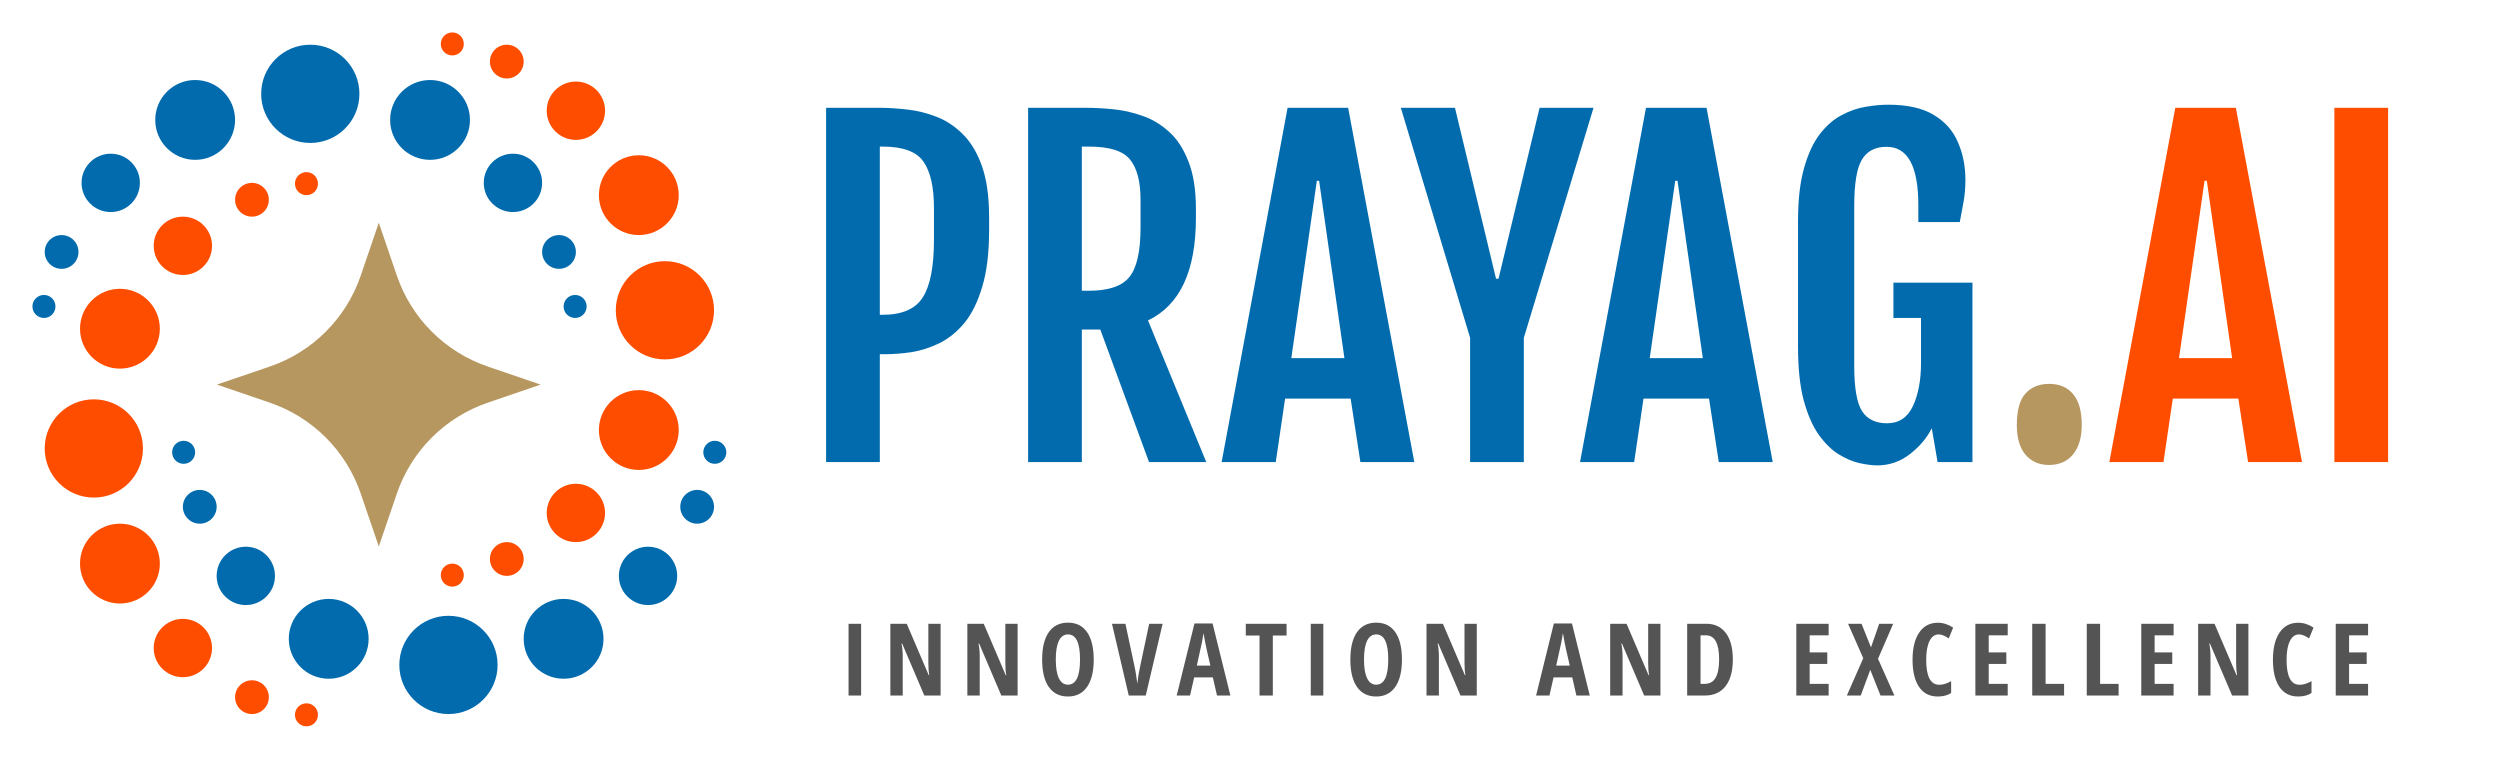
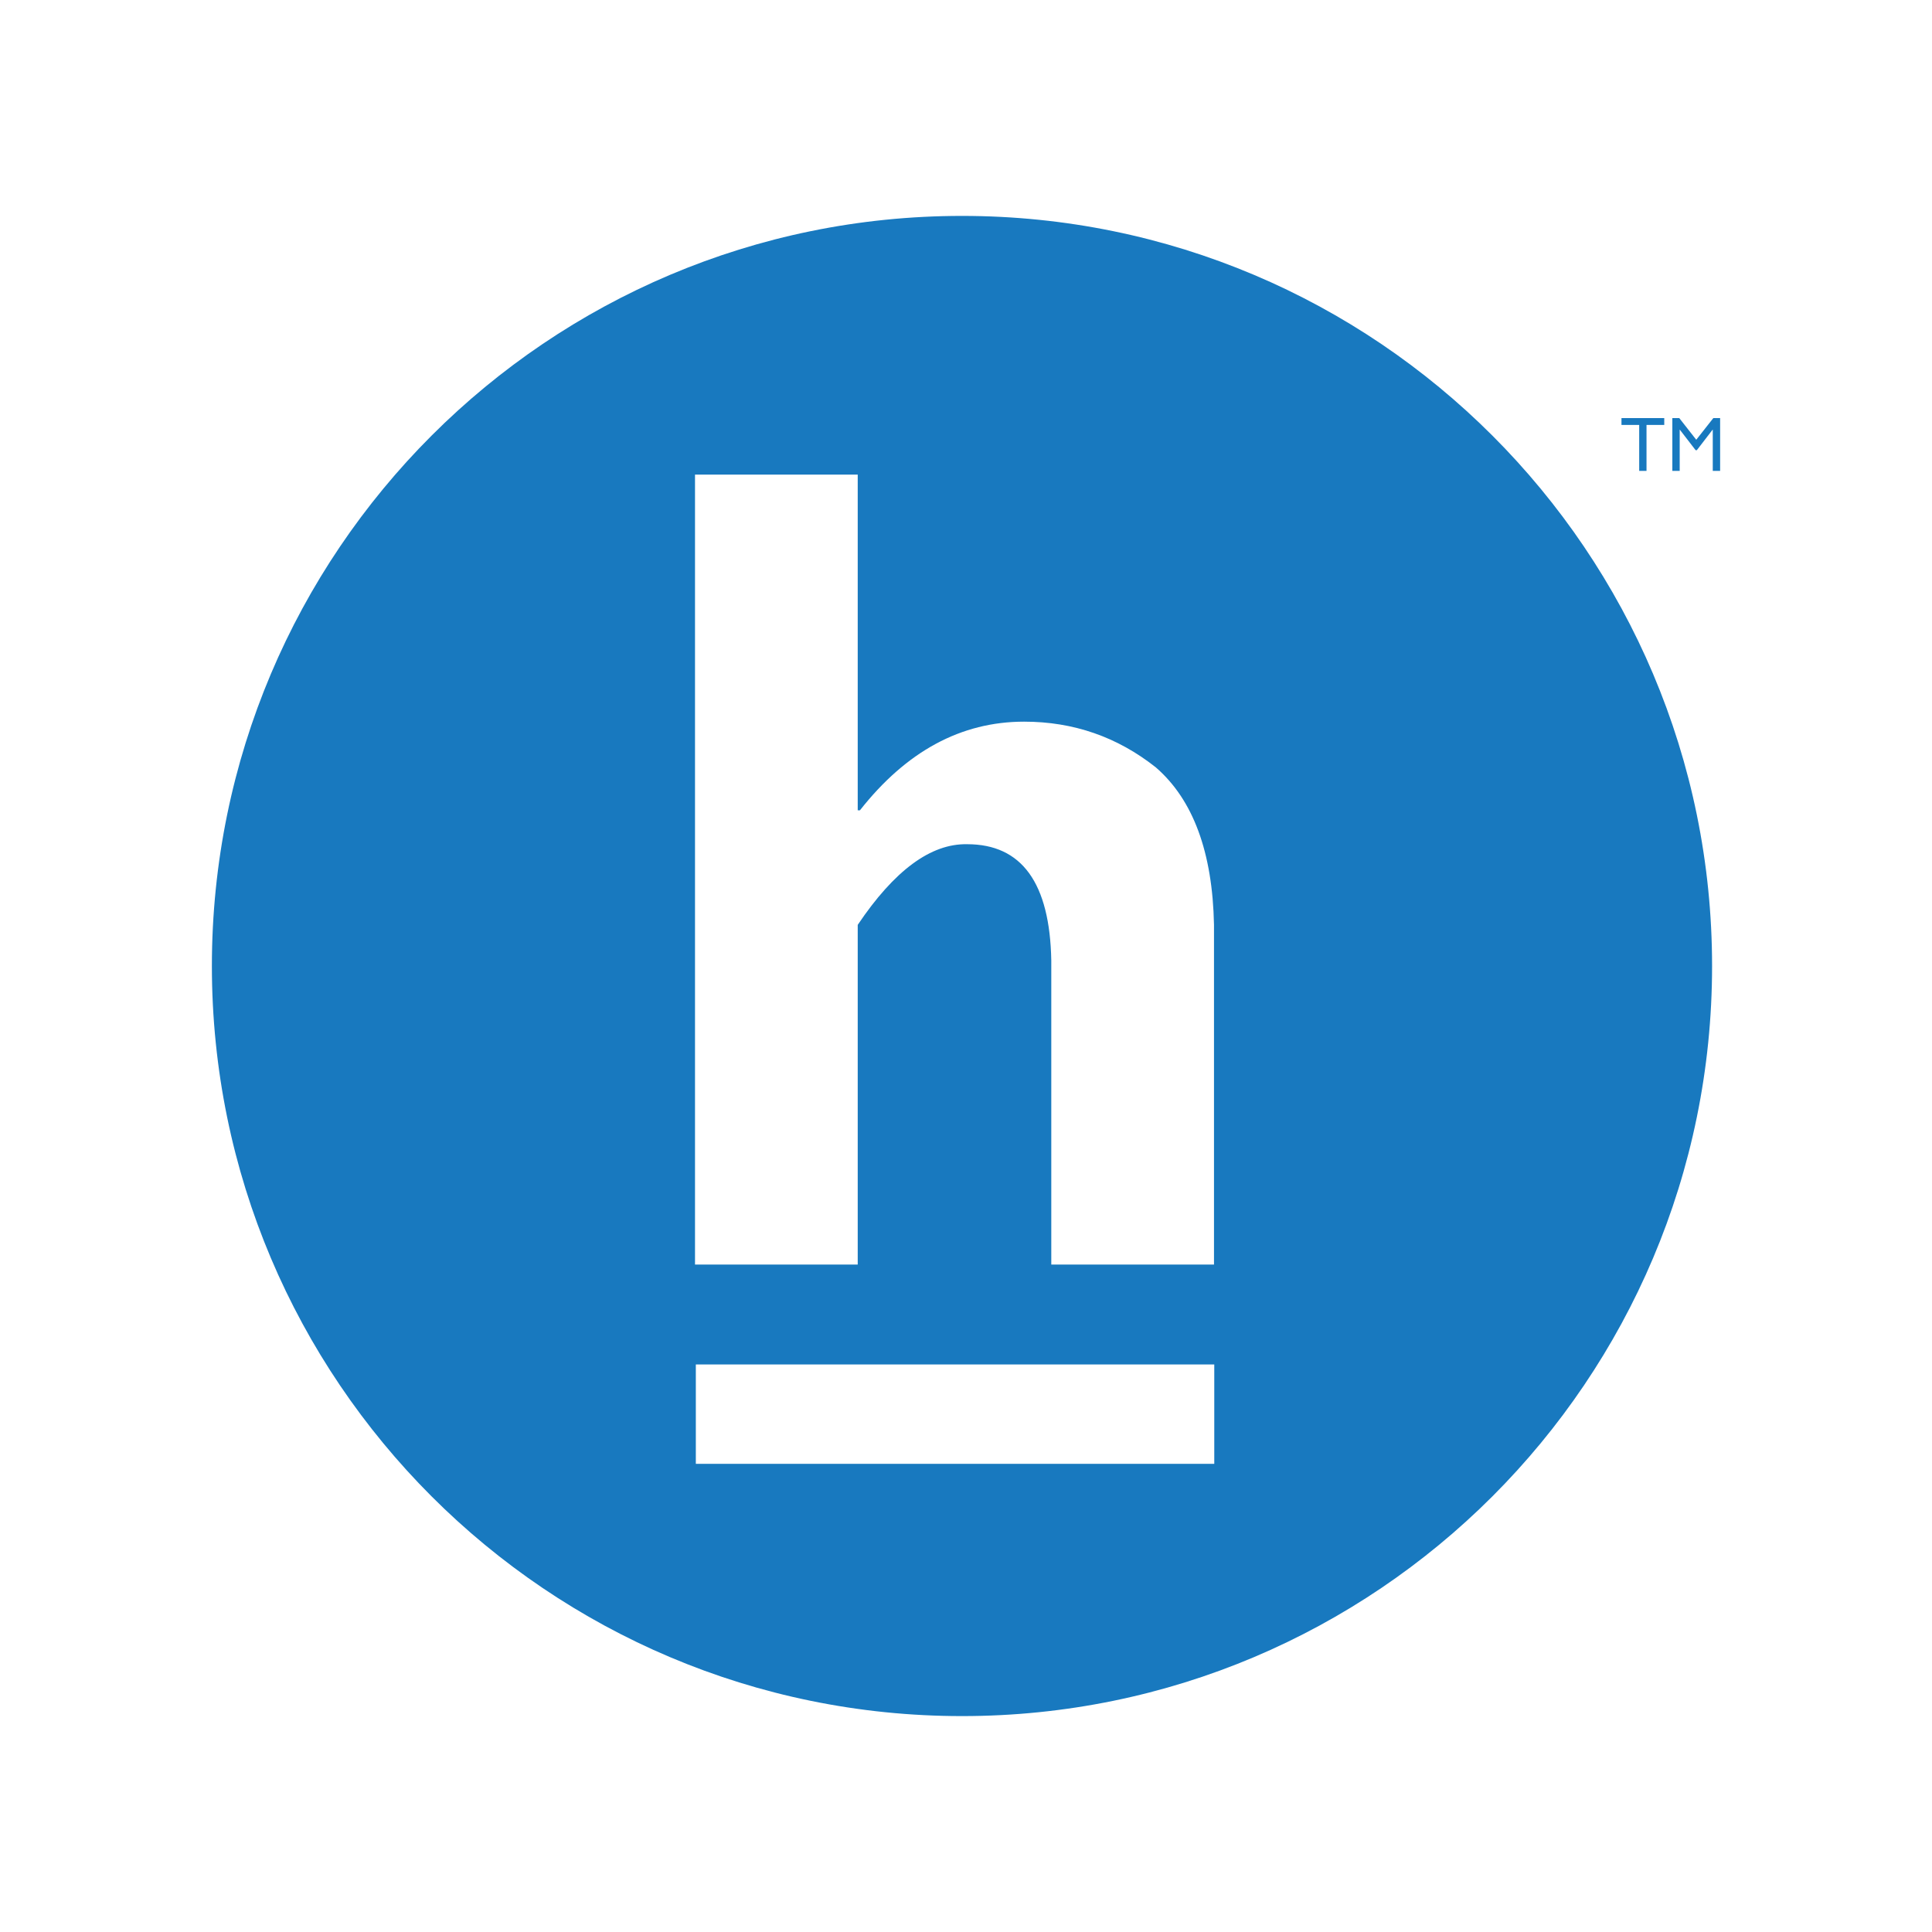
- <svg xmlns="http://www.w3.org/2000/svg" width="1542" height="468" viewBox="0 0 1542 468" fill="none">
-   <circle cx="191.389" cy="57.876" r="30.301" fill="#016BAE" />
-   <circle cx="265.248" cy="73.973" r="24.619" fill="#016BAE" />
-   <circle cx="24.619" cy="24.619" r="24.619" transform="matrix(-1 0 0 1 144.991 49.354)" fill="#016BAE" />
-   <circle cx="316.381" cy="112.796" r="17.991" fill="#016BAE" />
-   <circle cx="17.991" cy="17.991" r="17.991" transform="matrix(-1 0 0 1 86.2832 94.8053)" fill="#016BAE" />
-   <circle cx="344.788" cy="155.407" r="10.416" fill="#016BAE" />
-   <circle cx="10.416" cy="10.416" r="10.416" transform="matrix(-1 0 0 1 48.4072 144.991)" fill="#016BAE" />
-   <circle cx="354.73" cy="189.022" r="7.102" fill="#016BAE" />
-   <circle cx="7.102" cy="7.102" r="7.102" transform="matrix(-1 0 0 1 34.2036 181.92)" fill="#016BAE" />
-   <circle cx="410.124" cy="191.389" r="30.301" transform="rotate(90 410.124 191.389)" fill="#FF4D00" />
-   <circle cx="394.027" cy="265.248" r="24.619" transform="rotate(90 394.027 265.248)" fill="#FF4D00" />
-   <circle cx="24.619" cy="24.619" r="24.619" transform="matrix(4.37114e-08 -1 -1 -4.37114e-08 418.646 144.991)" fill="#FF4D00" />
-   <circle cx="355.204" cy="316.381" r="17.991" transform="rotate(90 355.204 316.381)" fill="#FF4D00" />
-   <circle cx="17.991" cy="17.991" r="17.991" transform="matrix(4.37114e-08 -1 -1 -4.37114e-08 373.195 86.2832)" fill="#FF4D00" />
-   <circle cx="312.593" cy="344.788" r="10.416" transform="rotate(90 312.593 344.788)" fill="#FF4D00" />
-   <circle cx="10.416" cy="10.416" r="10.416" transform="matrix(4.37114e-08 -1 -1 -4.37114e-08 323.009 48.4071)" fill="#FF4D00" />
-   <circle cx="278.978" cy="354.73" r="7.102" transform="rotate(90 278.978 354.73)" fill="#FF4D00" />
-   <circle cx="7.102" cy="7.102" r="7.102" transform="matrix(4.37114e-08 -1 -1 -4.37114e-08 286.08 34.2035)" fill="#FF4D00" />
-   <circle cx="276.611" cy="410.124" r="30.301" transform="rotate(-180 276.611 410.124)" fill="#016BAE" />
-   <circle cx="202.752" cy="394.026" r="24.619" transform="rotate(-180 202.752 394.026)" fill="#016BAE" />
-   <circle cx="24.619" cy="24.619" r="24.619" transform="matrix(1 8.74228e-08 8.74228e-08 -1 323.009 418.646)" fill="#016BAE" />
-   <circle cx="151.62" cy="355.203" r="17.991" transform="rotate(-180 151.62 355.203)" fill="#016BAE" />
-   <circle cx="17.991" cy="17.991" r="17.991" transform="matrix(1 8.74228e-08 8.74228e-08 -1 381.717 373.195)" fill="#016BAE" />
-   <circle cx="123.212" cy="312.593" r="10.416" transform="rotate(-180 123.212 312.593)" fill="#016BAE" />
-   <circle cx="10.416" cy="10.416" r="10.416" transform="matrix(1 8.74228e-08 8.74228e-08 -1 419.593 323.009)" fill="#016BAE" />
-   <circle cx="113.27" cy="278.978" r="7.102" transform="rotate(-180 113.27 278.978)" fill="#016BAE" />
-   <circle cx="7.102" cy="7.102" r="7.102" transform="matrix(1 8.74228e-08 8.74228e-08 -1 433.796 286.08)" fill="#016BAE" />
-   <circle cx="57.876" cy="276.611" r="30.301" transform="rotate(-90 57.8761 276.611)" fill="#FF4D00" />
-   <circle cx="73.974" cy="202.752" r="24.619" transform="rotate(-90 73.9735 202.752)" fill="#FF4D00" />
-   <circle cx="24.619" cy="24.619" r="24.619" transform="matrix(-1.31134e-07 1 1 1.31134e-07 49.354 323.009)" fill="#FF4D00" />
-   <circle cx="112.796" cy="151.619" r="17.991" transform="rotate(-90 112.796 151.619)" fill="#FF4D00" />
-   <circle cx="17.991" cy="17.991" r="17.991" transform="matrix(-1.31134e-07 1 1 1.31134e-07 94.8052 381.717)" fill="#FF4D00" />
-   <circle cx="155.407" cy="123.212" r="10.416" transform="rotate(-90 155.407 123.212)" fill="#FF4D00" />
-   <circle cx="10.416" cy="10.416" r="10.416" transform="matrix(-1.31134e-07 1 1 1.31134e-07 144.991 419.593)" fill="#FF4D00" />
-   <circle cx="189.022" cy="113.27" r="7.102" transform="rotate(-90 189.022 113.27)" fill="#FF4D00" />
-   <circle cx="7.102" cy="7.102" r="7.102" transform="matrix(-1.31134e-07 1 1 1.31134e-07 181.92 433.796)" fill="#FF4D00" />
-   <path d="M230.074 172.581L233.642 162.133L237.21 172.581C247.015 201.295 269.568 223.848 298.282 233.653L308.73 237.221L298.282 240.789C269.568 250.594 247.015 273.146 237.21 301.86L233.642 312.308L230.074 301.86C220.269 273.146 197.716 250.594 169.003 240.789L158.555 237.221L169.003 233.653C197.716 223.848 220.269 201.295 230.074 172.581Z" fill="#B79760" stroke="#B79760" stroke-width="16" />
-   <path d="M509.538 66.496H542.672C547.704 66.496 553.205 66.837 559.175 67.519C565.23 68.117 571.243 69.566 577.213 71.869C583.183 74.087 588.641 77.626 593.588 82.487C598.62 87.349 602.628 93.958 605.613 102.316C608.598 110.674 610.091 121.293 610.091 134.171V141.847C610.091 155.834 608.684 167.475 605.869 176.771C603.14 186.068 599.473 193.53 594.867 199.159C590.262 204.703 585.102 208.882 579.388 211.696C573.759 214.425 568.045 216.259 562.245 217.197C556.446 218.05 550.987 218.477 545.87 218.477H542.672V285H509.538V66.496ZM544.335 194.17C556.36 194.17 564.633 190.588 569.153 183.424C573.759 176.26 576.062 164.448 576.062 147.987V128.286C576.062 115.323 573.887 105.771 569.537 99.63C565.273 93.489 556.872 90.419 544.335 90.419H542.672V194.17H544.335ZM634.142 66.496H670.09C675.122 66.496 680.665 66.795 686.721 67.392C692.776 67.989 698.789 69.353 704.759 71.485C710.729 73.532 716.187 76.816 721.134 81.336C726.08 85.771 730.046 91.869 733.031 99.63C736.102 107.306 737.637 117.071 737.637 128.926V134.427C737.637 167.177 727.786 188.243 708.085 197.624L744.033 285H708.725L678.661 203.253H667.275V285H634.142V66.496ZM671.625 179.33C683.736 179.33 692.051 176.516 696.571 170.887C701.177 165.258 703.479 155.109 703.479 140.439V123.169C703.479 111.911 701.305 103.638 696.955 98.351C692.691 93.063 684.247 90.419 671.625 90.419H667.275V179.33H671.625ZM794.182 66.496H831.537L872.347 285H839.085L833.072 245.854H792.646L786.89 285H753.5L794.182 66.496ZM829.234 220.907L813.627 111.527H812.22L796.484 220.907H829.234ZM906.76 208.37L864.031 66.496H897.421L922.751 171.91H924.286L949.616 66.496H982.878L939.894 208.37V285H906.76V208.37ZM1015.24 66.496H1052.6L1093.41 285H1060.15L1054.13 245.854H1013.71L1007.95 285H974.562L1015.24 66.496ZM1050.3 220.907L1034.69 111.527H1033.28L1017.55 220.907H1050.3ZM1157.89 287.047C1154.82 287.047 1151.15 286.578 1146.88 285.64C1142.7 284.701 1138.4 282.868 1133.96 280.139C1129.61 277.41 1125.52 273.358 1121.68 267.985C1117.93 262.612 1114.86 255.534 1112.47 246.749C1110.17 237.965 1109.02 227.005 1109.02 213.871V136.474C1109.02 123.34 1110.25 112.423 1112.73 103.724C1115.2 94.939 1118.44 87.946 1122.45 82.743C1126.54 77.455 1131.06 73.532 1136.01 70.974C1140.96 68.33 1145.9 66.624 1150.85 65.856C1155.8 65.004 1160.36 64.577 1164.54 64.577C1176.39 64.577 1185.77 66.667 1192.68 70.846C1199.68 75.025 1204.67 80.654 1207.65 87.732C1210.72 94.726 1212.26 102.444 1212.26 110.888C1212.26 115.578 1211.91 119.928 1211.23 123.937C1210.55 127.86 1209.74 132.209 1208.8 136.985H1183.22V126.495C1183.22 102.53 1176.69 90.547 1163.64 90.547C1156.65 90.547 1151.57 93.191 1148.42 98.478C1145.26 103.681 1143.69 113.276 1143.69 127.263V225.769C1143.69 239.329 1145.31 248.625 1148.55 253.657C1151.79 258.604 1156.9 261.077 1163.9 261.077C1171.23 261.077 1176.56 257.538 1179.89 250.459C1183.22 243.295 1184.88 234.468 1184.88 223.978V196.089H1167.86V174.341H1216.61V285H1195.11L1191.53 264.147C1188.46 270.203 1183.94 275.533 1177.97 280.139C1172 284.744 1165.31 287.047 1157.89 287.047Z" fill="#016BAE" />
-   <path d="M1263.81 286.791C1257.84 286.791 1253.02 284.701 1249.36 280.522C1245.77 276.258 1243.98 270.118 1243.98 262.101C1243.98 253.06 1245.77 246.578 1249.36 242.655C1252.94 238.732 1257.8 236.771 1263.94 236.771C1270.25 236.771 1275.15 238.86 1278.65 243.039C1282.23 247.218 1284.02 253.572 1284.02 262.101C1284.02 269.862 1282.23 275.917 1278.65 280.267C1275.07 284.616 1270.12 286.791 1263.81 286.791Z" fill="#B79760" />
-   <path d="M1341.72 66.496H1379.08L1419.89 285H1386.62L1380.61 245.854H1340.19L1334.43 285H1301.04L1341.72 66.496ZM1376.77 220.907L1361.17 111.527H1359.76L1344.02 220.907H1376.77ZM1439.84 66.496H1472.98V285H1439.84V66.496Z" fill="#FF4D00" />
-   <path d="M531.139 429H523.389V384.74H531.139V429ZM580.173 429H570.122L556.439 396.94H556.045C556.55 399.342 556.802 401.966 556.802 404.812V429H549.173V384.74H559.284L572.847 416.467H573.18C572.797 414.408 572.605 411.885 572.605 408.898V384.74H580.173V429ZM627.664 429H617.613L603.929 396.94H603.536C604.04 399.342 604.293 401.966 604.293 404.812V429H596.664V384.74H606.775L620.338 416.467H620.671C620.287 414.408 620.095 411.885 620.095 408.898V384.74H627.664V429ZM646.909 423.732C644.164 419.817 642.792 414.176 642.792 406.81C642.792 399.443 644.164 393.812 646.909 389.917C649.674 386.002 653.62 384.044 658.746 384.044C663.872 384.044 667.798 386.012 670.522 389.947C673.247 393.863 674.609 399.493 674.609 406.84C674.609 414.166 673.227 419.797 670.462 423.732C667.717 427.648 663.792 429.605 658.686 429.605C653.6 429.605 649.674 427.648 646.909 423.732ZM658.776 391.31C656.294 391.31 654.407 392.621 653.115 395.245C651.844 397.869 651.208 401.714 651.208 406.779C651.208 411.845 651.844 415.7 653.115 418.344C654.387 420.988 656.254 422.31 658.716 422.31C663.681 422.31 666.163 417.143 666.163 406.81C666.163 396.476 663.701 391.31 658.776 391.31ZM706.691 429H696.216L685.863 384.74H694.158L699.94 411.774C700.444 414.075 700.959 417.375 701.484 421.674C701.887 418.102 702.422 414.802 703.088 411.774L708.81 384.74H717.105L706.691 429ZM758.904 429H750.639L748.096 417.829H736.562L734.019 429H725.785L736.744 384.559H747.915L758.904 429ZM746.552 410.533L744.191 400.24C744.151 400.079 743.848 398.605 743.283 395.82C742.738 393.015 742.425 391.239 742.344 390.492C742.062 392.349 741.739 394.216 741.376 396.093C741.012 397.97 739.953 402.783 738.197 410.533H746.552ZM793.559 391.976H785.082V429H776.878V391.976H768.401V384.74H793.559V391.976ZM816.225 429H808.475V384.74H816.225V429ZM837.014 423.732C834.269 419.817 832.897 414.176 832.897 406.81C832.897 399.443 834.269 393.812 837.014 389.917C839.779 386.002 843.725 384.044 848.851 384.044C853.977 384.044 857.903 386.012 860.628 389.947C863.352 393.863 864.714 399.493 864.714 406.84C864.714 414.166 863.332 419.797 860.567 423.732C857.822 427.648 853.897 429.605 848.791 429.605C843.705 429.605 839.779 427.648 837.014 423.732ZM848.881 391.31C846.399 391.31 844.512 392.621 843.22 395.245C841.949 397.869 841.313 401.714 841.313 406.779C841.313 411.845 841.949 415.7 843.22 418.344C844.492 420.988 846.359 422.31 848.821 422.31C853.786 422.31 856.268 417.143 856.268 406.81C856.268 396.476 853.806 391.31 848.881 391.31ZM910.873 429H900.822L887.139 396.94H886.745C887.25 399.342 887.502 401.966 887.502 404.812V429H879.873V384.74H889.984L903.547 416.467H903.88C903.496 414.408 903.305 411.885 903.305 408.898V384.74H910.873V429ZM980.576 429H972.311L969.768 417.829H958.234L955.691 429H947.457L958.416 384.559H969.586L980.576 429ZM968.224 410.533L965.863 400.24C965.822 400.079 965.52 398.605 964.955 395.82C964.41 393.015 964.097 391.239 964.016 390.492C963.734 392.349 963.411 394.216 963.047 396.093C962.684 397.97 961.625 402.783 959.869 410.533H968.224ZM1024.16 429H1014.11L1000.43 396.94H1000.03C1000.54 399.342 1000.79 401.966 1000.79 404.812V429H993.161V384.74H1003.27L1016.83 416.467H1017.17C1016.78 414.408 1016.59 411.885 1016.59 408.898V384.74H1024.16V429ZM1040.65 384.74H1052.49C1057.61 384.74 1061.61 386.637 1064.48 390.432C1067.36 394.226 1068.81 399.675 1068.81 406.779C1068.81 413.883 1067.31 419.363 1064.33 423.218C1061.36 427.073 1057.08 429 1051.49 429H1040.65V384.74ZM1048.89 391.854V421.795H1051.55C1054.54 421.795 1056.75 420.544 1058.18 418.041C1059.63 415.538 1060.36 411.754 1060.36 406.688C1060.36 396.799 1057.63 391.854 1052.19 391.854H1048.89ZM1127.91 391.854H1116.2V402.39H1127.07V409.534H1116.2V421.795H1127.91V429H1107.96V384.74H1127.91V391.854ZM1158.36 406.355L1168.47 429H1159.9L1153.58 413.137L1147.7 429H1139.14L1149.25 405.992L1139.89 384.74H1148.19L1154.03 399.302L1159.09 384.74H1167.71L1158.36 406.355ZM1195.16 429.605C1190.18 429.605 1186.34 427.628 1183.66 423.672C1181 419.716 1179.66 414.146 1179.66 406.961C1179.66 399.756 1181.04 394.145 1183.78 390.129C1186.53 386.113 1190.36 384.104 1195.28 384.104C1198.49 384.104 1201.63 385.104 1204.7 387.102L1201.98 393.792C1200.82 393.005 1199.77 392.399 1198.8 391.976C1197.83 391.532 1196.8 391.31 1195.71 391.31C1193.35 391.31 1191.48 392.682 1190.11 395.427C1188.76 398.172 1188.08 402.026 1188.08 406.991C1188.08 417.244 1190.75 422.37 1196.1 422.37C1198.42 422.37 1200.88 421.623 1203.46 420.13V427.456C1201.3 428.889 1198.53 429.605 1195.16 429.605ZM1238.36 391.854H1226.64V402.39H1237.51V409.534H1226.64V421.795H1238.36V429H1218.41V384.74H1238.36V391.854ZM1261.72 421.795H1273.13V429H1253.48V384.74H1261.72V421.795ZM1295.34 421.795H1306.76V429H1287.11V384.74H1295.34V421.795ZM1340.68 391.854H1328.97V402.39H1339.84V409.534H1328.97V421.795H1340.68V429H1320.73V384.74H1340.68V391.854ZM1386.81 429H1376.76L1363.08 396.94H1362.68C1363.19 399.342 1363.44 401.966 1363.44 404.812V429H1355.81V384.74H1365.92L1379.49 416.467H1379.82C1379.44 414.408 1379.24 411.885 1379.24 408.898V384.74H1386.81V429ZM1417.44 429.605C1412.46 429.605 1408.62 427.628 1405.94 423.672C1403.27 419.716 1401.94 414.146 1401.94 406.961C1401.94 399.756 1403.31 394.145 1406.06 390.129C1408.8 386.113 1412.64 384.104 1417.56 384.104C1420.77 384.104 1423.91 385.104 1426.98 387.102L1424.25 393.792C1423.1 393.005 1422.04 392.399 1421.07 391.976C1420.1 391.532 1419.08 391.31 1417.99 391.31C1415.62 391.31 1413.76 392.682 1412.39 395.427C1411.03 398.172 1410.36 402.026 1410.36 406.991C1410.36 417.244 1413.03 422.37 1418.38 422.37C1420.7 422.37 1423.15 421.623 1425.74 420.13V427.456C1423.58 428.889 1420.81 429.605 1417.44 429.605ZM1460.63 391.854H1448.92V402.39H1459.78V409.534H1448.92V421.795H1460.63V429H1440.68V384.74H1460.63V391.854Z" fill="#545454" />
+ <svg xmlns="http://www.w3.org/2000/svg" width="2500px" height="2500px" viewBox="0 0 2500 2500" version="1.1">
+   <g id="surface1">
+     <path style=" stroke:none;fill-rule:evenodd;fill:rgb(9.412%,47.451%,74.902%);fill-opacity:1;" d="M 2215.418 1250.012 C 2215.418 1786.027 1780.879 2220.617 1244.824 2220.617 C 708.773 2220.617 274.18 1786.027 274.18 1250.012 C 274.18 713.934 708.773 279.383 1244.824 279.383 C 1780.879 279.383 2215.418 713.934 2215.418 1250.012 Z M 2215.418 1250.012 " />
+     <path style=" stroke:none;fill-rule:evenodd;fill:rgb(100%,100%,100%);fill-opacity:1;" d="M 1109.887 1048.555 L 1112.742 1048.555 C 1172.895 972.098 1243.672 933.824 1325.148 933.824 C 1389.086 933.824 1445.883 953.574 1495.648 992.992 C 1543.906 1034.871 1569.031 1102.793 1570.91 1196.719 L 1570.91 1636.305 L 1360.359 1636.305 L 1360.359 1242.801 C 1358.48 1142.559 1322.215 1092.406 1251.504 1092.406 C 1204.516 1091.445 1157.305 1126.242 1109.887 1196.785 L 1109.887 1636.305 L 899.336 1636.305 L 899.336 614.145 L 1109.887 614.145 Z M 1571.262 1894.195 L 900.398 1894.195 L 900.398 1765.586 L 1571.262 1765.586 Z M 1571.262 1894.195 " />
+     <path style=" stroke:none;fill-rule:evenodd;fill:rgb(9.412%,47.451%,74.902%);fill-opacity:1;" d="M 2153.539 549.867 L 2130.582 549.867 L 2130.582 609.344 L 2121.113 609.344 L 2121.113 549.867 L 2098.184 549.867 L 2098.184 541.008 L 2153.539 541.008 Z M 2225.832 609.344 L 2216.312 609.344 L 2216.312 556 L 2216.105 556 L 2195.691 582.551 L 2194.121 582.551 L 2173.68 556 L 2173.523 556 L 2173.523 609.344 L 2164.004 609.344 L 2164.004 541.008 L 2172.969 541.008 L 2194.949 569.035 L 2217.027 541.008 L 2225.832 541.008 Z M 2225.832 609.344 " />
+   </g>
</svg>
